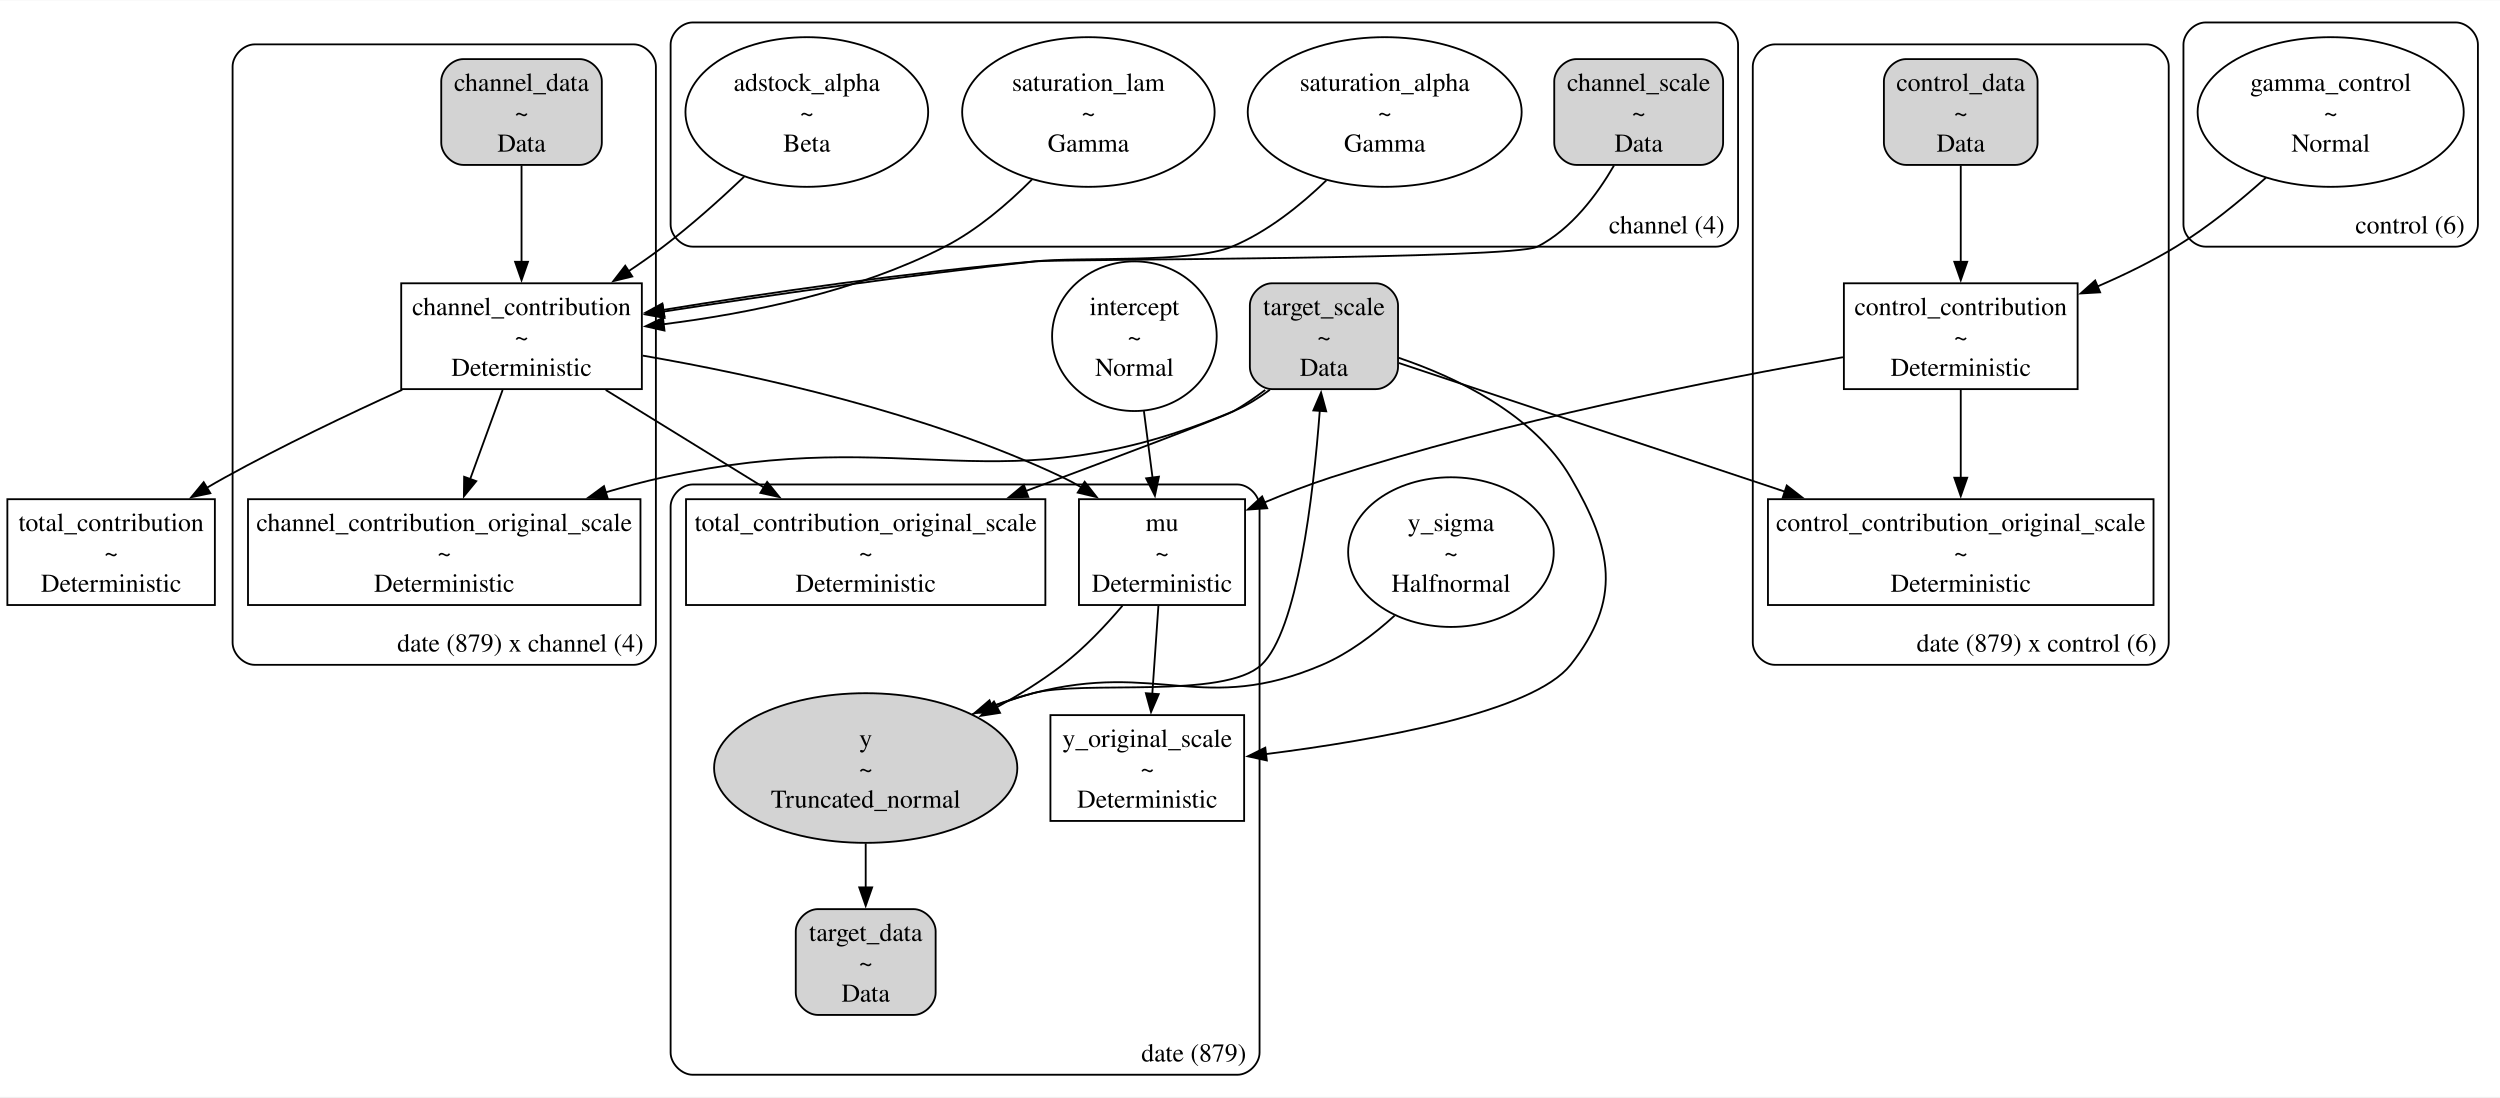
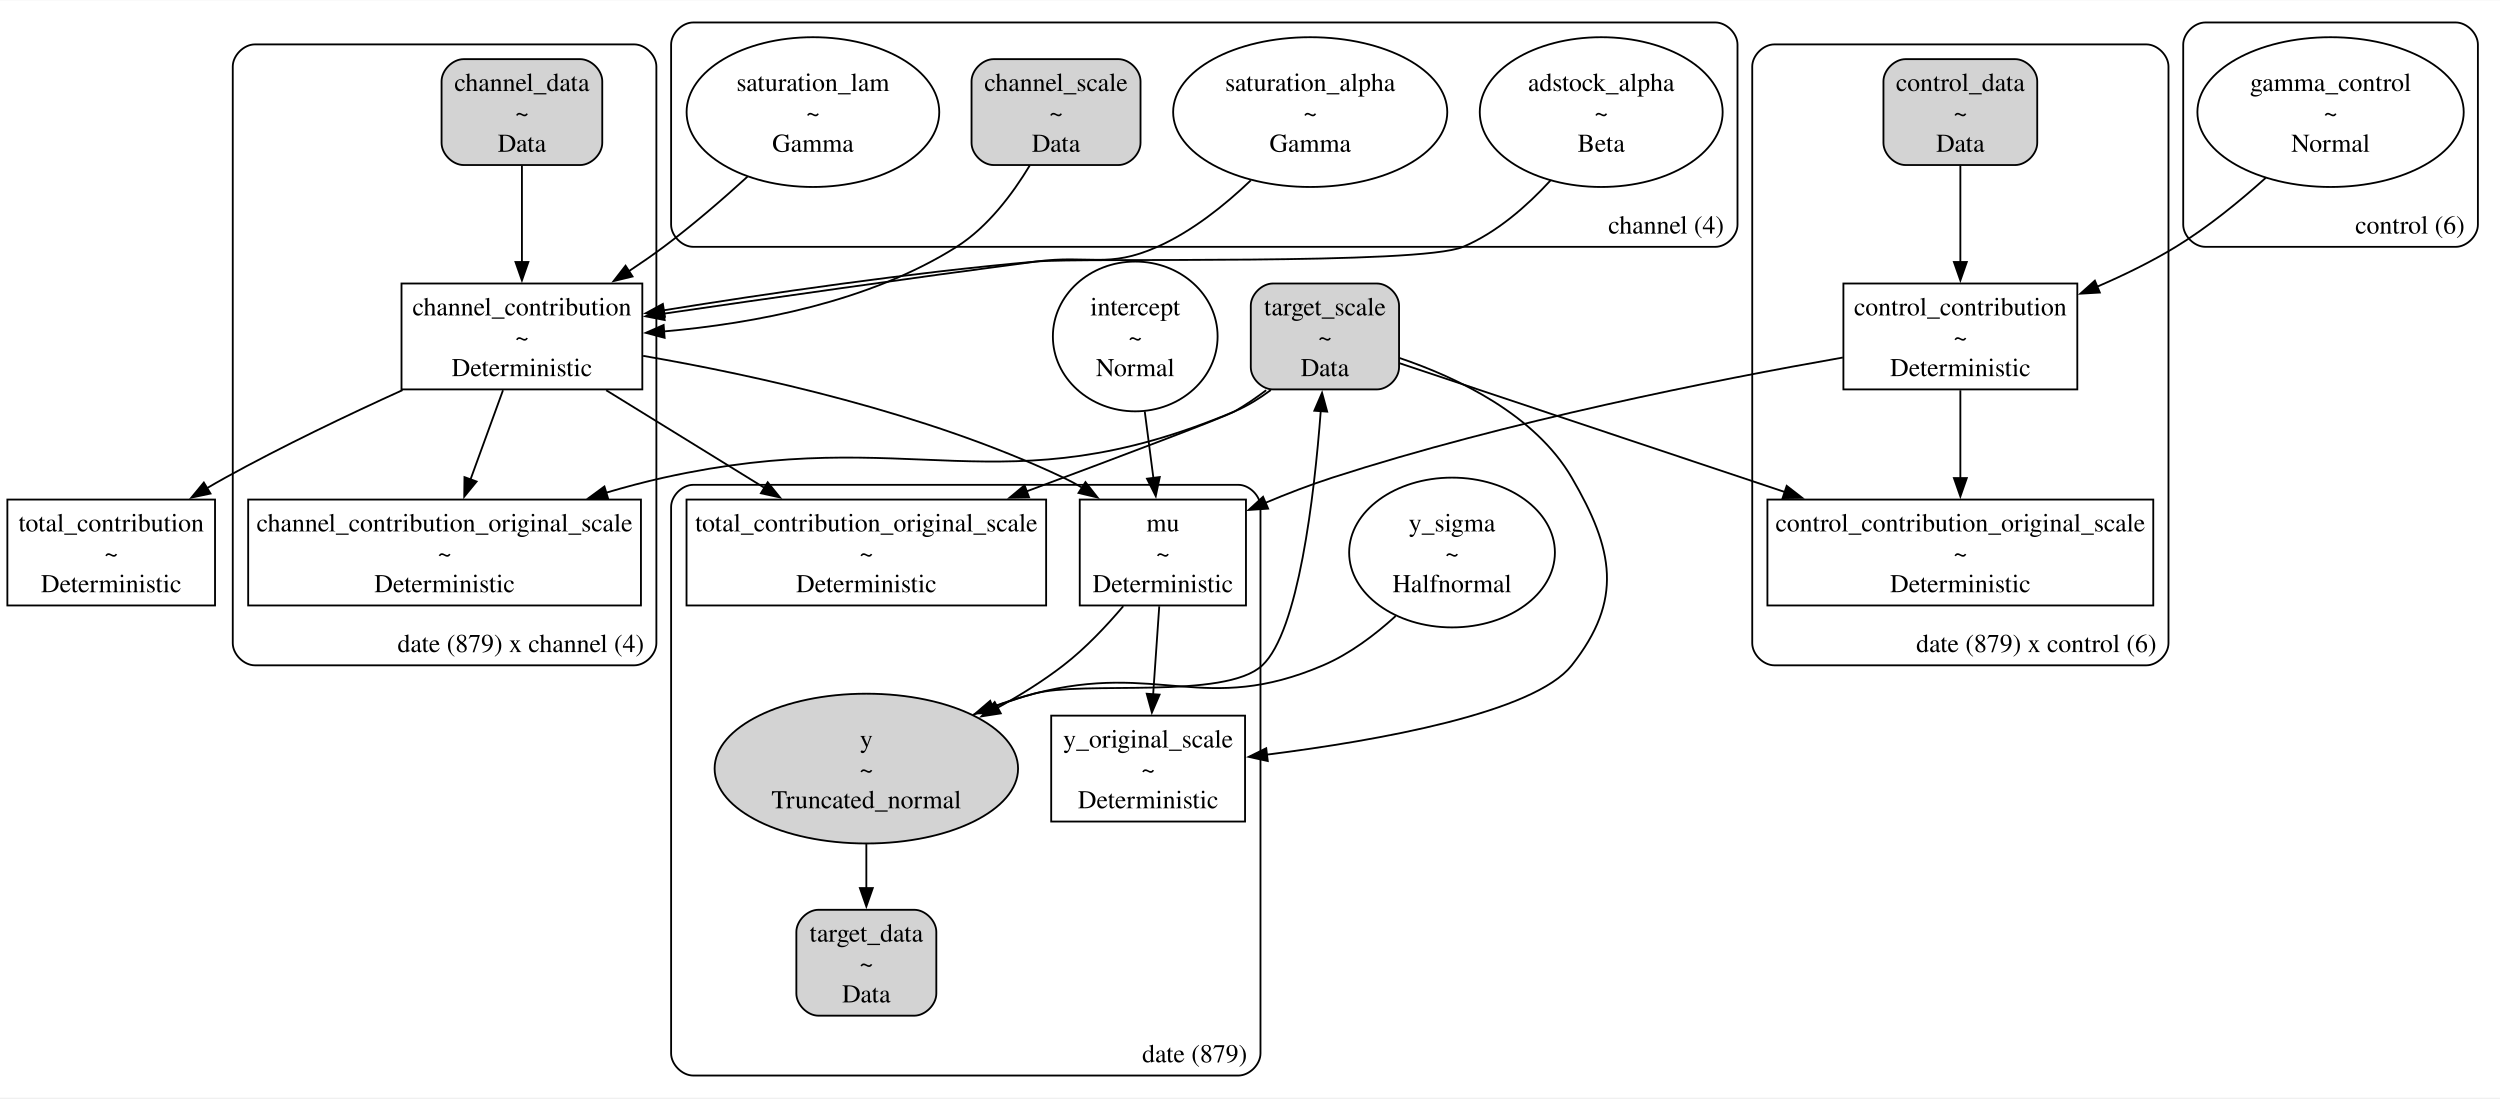
- <svg xmlns="http://www.w3.org/2000/svg" width="1358pt" height="596pt" viewBox="0.00 0.00 1358.38 595.77">
+ <svg xmlns="http://www.w3.org/2000/svg" width="1357pt" height="596pt" viewBox="0.00 0.00 1357.38 595.77">
  <g id="graph0" class="graph" transform="scale(1 1) rotate(0) translate(4 591.77)">
-     <polygon fill="white" stroke="none" points="-4,4 -4,-591.77 1354.38,-591.77 1354.38,4 -4,4" />
+     <polygon fill="white" stroke="none" points="-4,4 -4,-591.77 1353.38,-591.77 1353.38,4 -4,4" />
    <g id="clust1" class="cluster">
-       <path fill="none" stroke="black" d="M372.38,-457.95C372.38,-457.95 928.38,-457.95 928.38,-457.95 934.38,-457.95 940.38,-463.95 940.38,-469.95 940.38,-469.95 940.38,-567.77 940.38,-567.77 940.38,-573.77 934.38,-579.77 928.38,-579.77 928.38,-579.77 372.38,-579.77 372.38,-579.77 366.38,-579.77 360.38,-573.77 360.38,-567.77 360.38,-567.77 360.38,-469.95 360.38,-469.95 360.38,-463.95 366.38,-457.95 372.38,-457.95" />
-       <text text-anchor="middle" x="901.62" y="-465.15" font-family="Times,serif" font-size="14.00">channel (4)</text>
+       <path fill="none" stroke="black" d="M372.38,-457.95C372.38,-457.95 927.38,-457.95 927.38,-457.95 933.38,-457.95 939.38,-463.95 939.38,-469.95 939.38,-469.95 939.38,-567.77 939.38,-567.77 939.38,-573.77 933.38,-579.77 927.38,-579.77 927.38,-579.77 372.38,-579.77 372.38,-579.77 366.38,-579.77 360.38,-573.77 360.38,-567.77 360.38,-567.77 360.38,-469.95 360.38,-469.95 360.38,-463.95 366.38,-457.95 372.38,-457.95" />
+       <text text-anchor="middle" x="900.62" y="-465.15" font-family="Times,serif" font-size="14.00">channel (4)</text>
    </g>
    <g id="clust2" class="cluster">
      <path fill="none" stroke="black" d="M134.38,-230.73C134.38,-230.73 340.38,-230.73 340.38,-230.73 346.38,-230.73 352.38,-236.73 352.38,-242.73 352.38,-242.73 352.38,-555.86 352.38,-555.86 352.38,-561.86 346.38,-567.86 340.38,-567.86 340.38,-567.86 134.38,-567.86 134.38,-567.86 128.38,-567.86 122.38,-561.86 122.38,-555.86 122.38,-555.86 122.38,-242.73 122.38,-242.73 122.38,-236.73 128.38,-230.73 134.38,-230.73" />
      <text text-anchor="middle" x="278.75" y="-237.93" font-family="Times,serif" font-size="14.00">date (879) x channel (4)</text>
    </g>
    <g id="clust3" class="cluster">
      <path fill="none" stroke="black" d="M372.38,-8C372.38,-8 668.38,-8 668.38,-8 674.38,-8 680.38,-14 680.38,-20 680.38,-20 680.38,-316.73 680.38,-316.73 680.38,-322.73 674.38,-328.73 668.38,-328.73 668.38,-328.73 372.38,-328.73 372.38,-328.73 366.38,-328.73 360.38,-322.73 360.38,-316.73 360.38,-316.73 360.38,-20 360.38,-20 360.38,-14 366.38,-8 372.38,-8" />
      <text text-anchor="middle" x="644.62" y="-15.2" font-family="Times,serif" font-size="14.00">date (879)</text>
    </g>
    <g id="clust4" class="cluster">
-       <path fill="none" stroke="black" d="M1194.38,-457.95C1194.38,-457.95 1330.38,-457.95 1330.38,-457.95 1336.38,-457.95 1342.38,-463.95 1342.38,-469.95 1342.38,-469.95 1342.38,-567.77 1342.38,-567.77 1342.38,-573.77 1336.38,-579.77 1330.38,-579.77 1330.38,-579.77 1194.38,-579.77 1194.38,-579.77 1188.38,-579.77 1182.38,-573.77 1182.38,-567.77 1182.38,-567.77 1182.38,-469.95 1182.38,-469.95 1182.38,-463.95 1188.38,-457.95 1194.38,-457.95" />
-       <text text-anchor="middle" x="1305.5" y="-465.15" font-family="Times,serif" font-size="14.00">control (6)</text>
+       <path fill="none" stroke="black" d="M1193.38,-457.95C1193.38,-457.95 1329.38,-457.95 1329.38,-457.95 1335.38,-457.95 1341.38,-463.95 1341.38,-469.95 1341.38,-469.95 1341.38,-567.77 1341.38,-567.77 1341.38,-573.77 1335.38,-579.77 1329.38,-579.77 1329.38,-579.77 1193.38,-579.77 1193.38,-579.77 1187.38,-579.77 1181.38,-573.77 1181.38,-567.77 1181.38,-567.77 1181.38,-469.95 1181.38,-469.95 1181.38,-463.95 1187.38,-457.95 1193.38,-457.95" />
+       <text text-anchor="middle" x="1304.5" y="-465.15" font-family="Times,serif" font-size="14.00">control (6)</text>
    </g>
    <g id="clust5" class="cluster">
-       <path fill="none" stroke="black" d="M960.38,-230.73C960.38,-230.73 1162.38,-230.73 1162.38,-230.73 1168.38,-230.73 1174.38,-236.73 1174.38,-242.73 1174.38,-242.73 1174.38,-555.86 1174.38,-555.86 1174.38,-561.86 1168.38,-567.86 1162.38,-567.86 1162.38,-567.86 960.38,-567.86 960.38,-567.86 954.38,-567.86 948.38,-561.86 948.38,-555.86 948.38,-555.86 948.38,-242.73 948.38,-242.73 948.38,-236.73 954.38,-230.73 960.38,-230.73" />
-       <text text-anchor="middle" x="1102.62" y="-237.93" font-family="Times,serif" font-size="14.00">date (879) x control (6)</text>
+       <path fill="none" stroke="black" d="M959.38,-230.73C959.38,-230.73 1161.38,-230.73 1161.38,-230.73 1167.38,-230.73 1173.38,-236.73 1173.38,-242.73 1173.38,-242.73 1173.38,-555.86 1173.38,-555.86 1173.38,-561.86 1167.38,-567.86 1161.38,-567.86 1161.38,-567.86 959.38,-567.86 959.38,-567.86 953.38,-567.86 947.38,-561.86 947.38,-555.86 947.38,-555.86 947.38,-242.73 947.38,-242.73 947.38,-236.73 953.38,-230.73 959.38,-230.73" />
+       <text text-anchor="middle" x="1101.62" y="-237.93" font-family="Times,serif" font-size="14.00">date (879) x control (6)</text>
    </g>
    <g id="node1" class="node">
-       <ellipse fill="none" stroke="black" cx="748.38" cy="-531.11" rx="74.42" ry="40.66" />
-       <text text-anchor="middle" x="748.38" y="-542.56" font-family="Times,serif" font-size="14.00">saturation_alpha</text>
-       <text text-anchor="middle" x="748.38" y="-526.06" font-family="Times,serif" font-size="14.00">~</text>
-       <text text-anchor="middle" x="748.38" y="-509.56" font-family="Times,serif" font-size="14.00">Gamma</text>
+       <ellipse fill="none" stroke="black" cx="707.38" cy="-531.11" rx="74.42" ry="40.66" />
+       <text text-anchor="middle" x="707.38" y="-542.56" font-family="Times,serif" font-size="14.00">saturation_alpha</text>
+       <text text-anchor="middle" x="707.38" y="-526.06" font-family="Times,serif" font-size="14.00">~</text>
+       <text text-anchor="middle" x="707.38" y="-509.56" font-family="Times,serif" font-size="14.00">Gamma</text>
    </g>
    <g id="node11" class="node">
      <polygon fill="none" stroke="black" points="344.75,-438.04 214,-438.04 214,-380.54 344.75,-380.54 344.75,-438.04" />
      <text text-anchor="middle" x="279.38" y="-420.74" font-family="Times,serif" font-size="14.00">channel_contribution</text>
      <text text-anchor="middle" x="279.38" y="-404.24" font-family="Times,serif" font-size="14.00">~</text>
      <text text-anchor="middle" x="279.38" y="-387.74" font-family="Times,serif" font-size="14.00">Deterministic</text>
    </g>
+     <g id="edge7" class="edge">
+       <path fill="none" stroke="black" d="M675.12,-494.04C660.94,-480.48 643.22,-466.33 624.38,-457.95 597.37,-445.95 587.67,-453.81 558.38,-449.95 489.97,-440.94 412.25,-429.83 356.25,-421.65" />
+       <polygon fill="black" stroke="black" points="356.89,-418.21 346.49,-420.23 355.88,-425.14 356.89,-418.21" />
+     </g>
+     <g id="node2" class="node">
+       <ellipse fill="none" stroke="black" cx="865.38" cy="-531.11" rx="65.94" ry="40.66" />
+       <text text-anchor="middle" x="865.38" y="-542.56" font-family="Times,serif" font-size="14.00">adstock_alpha</text>
+       <text text-anchor="middle" x="865.38" y="-526.06" font-family="Times,serif" font-size="14.00">~</text>
+       <text text-anchor="middle" x="865.38" y="-509.56" font-family="Times,serif" font-size="14.00">Beta</text>
+     </g>
+     <g id="edge4" class="edge">
+       <path fill="none" stroke="black" d="M837.88,-494.03C825.1,-480.11 808.68,-465.7 790.38,-457.95 766.62,-447.9 584.07,-452.21 558.38,-449.95 489.76,-443.91 412.22,-432.52 356.33,-423.49" />
+       <polygon fill="black" stroke="black" points="357.03,-420.05 346.59,-421.9 355.9,-426.96 357.03,-420.05" />
+     </g>
+     <g id="node3" class="node">
+       <ellipse fill="none" stroke="black" cx="437.38" cy="-531.11" rx="68.59" ry="40.66" />
+       <text text-anchor="middle" x="437.38" y="-542.56" font-family="Times,serif" font-size="14.00">saturation_lam</text>
+       <text text-anchor="middle" x="437.38" y="-526.06" font-family="Times,serif" font-size="14.00">~</text>
+       <text text-anchor="middle" x="437.38" y="-509.56" font-family="Times,serif" font-size="14.00">Gamma</text>
+     </g>
+     <g id="edge6" class="edge">
+       <path fill="none" stroke="black" d="M401.82,-496.03C388.07,-483.5 371.92,-469.55 356.38,-457.95 350.36,-453.47 343.92,-449 337.41,-444.7" />
+       <polygon fill="black" stroke="black" points="339.44,-441.84 329.15,-439.35 335.64,-447.72 339.44,-441.84" />
+     </g>
+     <g id="node4" class="node">
+       <path fill="lightgrey" stroke="black" d="M603.25,-559.86C603.25,-559.86 535.5,-559.86 535.5,-559.86 529.5,-559.86 523.5,-553.86 523.5,-547.86 523.5,-547.86 523.5,-514.36 523.5,-514.36 523.5,-508.36 529.5,-502.36 535.5,-502.36 535.5,-502.36 603.25,-502.36 603.25,-502.36 609.25,-502.36 615.25,-508.36 615.25,-514.36 615.25,-514.36 615.25,-547.86 615.25,-547.86 615.25,-553.86 609.25,-559.86 603.25,-559.86" />
+       <text text-anchor="middle" x="569.38" y="-542.56" font-family="Times,serif" font-size="14.00">channel_scale</text>
+       <text text-anchor="middle" x="569.38" y="-526.06" font-family="Times,serif" font-size="14.00">~</text>
+       <text text-anchor="middle" x="569.38" y="-509.56" font-family="Times,serif" font-size="14.00">Data</text>
+     </g>
    <g id="edge3" class="edge">
-       <path fill="none" stroke="black" d="M716.7,-493.98C702.48,-480.23 684.58,-465.96 665.38,-457.95 643.37,-448.77 582.08,-452.52 558.38,-449.95 489.89,-442.53 412.34,-431.28 356.42,-422.65" />
-       <polygon fill="black" stroke="black" points="357.09,-419.21 346.67,-421.14 356.02,-426.13 357.09,-419.21" />
-     </g>
-     <g id="node2" class="node">
-       <path fill="lightgrey" stroke="black" d="M920.25,-559.86C920.25,-559.86 852.5,-559.86 852.5,-559.86 846.5,-559.86 840.5,-553.86 840.5,-547.86 840.5,-547.86 840.5,-514.36 840.5,-514.36 840.5,-508.36 846.5,-502.36 852.5,-502.36 852.5,-502.36 920.25,-502.36 920.25,-502.36 926.25,-502.36 932.25,-508.36 932.25,-514.36 932.25,-514.36 932.25,-547.86 932.25,-547.86 932.25,-553.86 926.25,-559.86 920.25,-559.86" />
-       <text text-anchor="middle" x="886.38" y="-542.56" font-family="Times,serif" font-size="14.00">channel_scale</text>
-       <text text-anchor="middle" x="886.38" y="-526.06" font-family="Times,serif" font-size="14.00">~</text>
-       <text text-anchor="middle" x="886.38" y="-509.56" font-family="Times,serif" font-size="14.00">Data</text>
-     </g>
-     <g id="edge4" class="edge">
-       <path fill="none" stroke="black" d="M872.97,-502.04C863.7,-486.05 849.73,-467.38 831.38,-457.95 817.88,-451.02 573.49,-451.24 558.38,-449.95 489.74,-444.09 412.21,-432.68 356.32,-423.59" />
-       <polygon fill="black" stroke="black" points="357.02,-420.16 346.59,-422 355.89,-427.07 357.02,-420.16" />
-     </g>
-     <g id="node3" class="node">
-       <ellipse fill="none" stroke="black" cx="434.38" cy="-531.11" rx="65.94" ry="40.66" />
-       <text text-anchor="middle" x="434.38" y="-542.56" font-family="Times,serif" font-size="14.00">adstock_alpha</text>
-       <text text-anchor="middle" x="434.38" y="-526.06" font-family="Times,serif" font-size="14.00">~</text>
-       <text text-anchor="middle" x="434.38" y="-509.56" font-family="Times,serif" font-size="14.00">Beta</text>
-     </g>
-     <g id="edge7" class="edge">
-       <path fill="none" stroke="black" d="M400.3,-495.92C387.08,-483.38 371.5,-469.46 356.38,-457.95 350.41,-453.41 343.99,-448.91 337.5,-444.59" />
-       <polygon fill="black" stroke="black" points="339.54,-441.74 329.24,-439.22 335.72,-447.61 339.54,-441.74" />
-     </g>
-     <g id="node4" class="node">
-       <ellipse fill="none" stroke="black" cx="587.38" cy="-531.11" rx="68.59" ry="40.66" />
-       <text text-anchor="middle" x="587.38" y="-542.56" font-family="Times,serif" font-size="14.00">saturation_lam</text>
-       <text text-anchor="middle" x="587.38" y="-526.06" font-family="Times,serif" font-size="14.00">~</text>
-       <text text-anchor="middle" x="587.38" y="-509.56" font-family="Times,serif" font-size="14.00">Gamma</text>
-     </g>
-     <g id="edge5" class="edge">
-       <path fill="none" stroke="black" d="M556.7,-494.41C543.43,-481.07 526.92,-466.99 509.38,-457.95 461.9,-433.51 402.81,-421.6 356.41,-415.8" />
-       <polygon fill="black" stroke="black" points="357.05,-412.35 346.71,-414.66 356.23,-419.31 357.05,-412.35" />
+       <path fill="none" stroke="black" d="M555.07,-502.06C545.8,-486.69 532.3,-468.66 515.38,-457.95 467.95,-427.97 405.37,-416.32 356.57,-412.03" />
+       <polygon fill="black" stroke="black" points="356.86,-408.54 346.62,-411.25 356.32,-415.52 356.86,-408.54" />
    </g>
    <g id="node5" class="node">
      <ellipse fill="none" stroke="black" cx="784.38" cy="-291.98" rx="55.86" ry="40.66" />
      <text text-anchor="middle" x="784.38" y="-303.43" font-family="Times,serif" font-size="14.00">y_sigma</text>
      <text text-anchor="middle" x="784.38" y="-286.93" font-family="Times,serif" font-size="14.00">~</text>
      <text text-anchor="middle" x="784.38" y="-270.43" font-family="Times,serif" font-size="14.00">Halfnormal</text>
    </g>
-     <g id="node14" class="node">
+     <g id="node12" class="node">
      <ellipse fill="lightgrey" stroke="black" cx="466.38" cy="-174.66" rx="82.38" ry="40.66" />
      <text text-anchor="middle" x="466.38" y="-186.11" font-family="Times,serif" font-size="14.00">y</text>
      <text text-anchor="middle" x="466.38" y="-169.61" font-family="Times,serif" font-size="14.00">~</text>
      <text text-anchor="middle" x="466.38" y="-153.11" font-family="Times,serif" font-size="14.00">Truncated_normal</text>
    </g>
    <g id="edge15" class="edge">
      <path fill="none" stroke="black" d="M753.81,-257.52C742.47,-247.18 728.82,-236.91 714.38,-230.73 649.91,-203.15 625.23,-232.96 557.38,-215.32 549.89,-213.37 542.24,-210.89 534.7,-208.12" />
      <polygon fill="black" stroke="black" points="536.16,-204.93 525.57,-204.58 533.63,-211.46 536.16,-204.93" />
    </g>
    <g id="node6" class="node">
-       <ellipse fill="none" stroke="black" cx="612.38" cy="-409.29" rx="44.72" ry="40.66" />
-       <text text-anchor="middle" x="612.38" y="-420.74" font-family="Times,serif" font-size="14.00">intercept</text>
-       <text text-anchor="middle" x="612.38" y="-404.24" font-family="Times,serif" font-size="14.00">~</text>
-       <text text-anchor="middle" x="612.38" y="-387.74" font-family="Times,serif" font-size="14.00">Normal</text>
-     </g>
-     <g id="node13" class="node">
-       <polygon fill="none" stroke="black" points="672.5,-320.73 582.25,-320.73 582.25,-263.23 672.5,-263.23 672.5,-320.73" />
-       <text text-anchor="middle" x="627.38" y="-303.43" font-family="Times,serif" font-size="14.00">mu</text>
-       <text text-anchor="middle" x="627.38" y="-286.93" font-family="Times,serif" font-size="14.00">~</text>
-       <text text-anchor="middle" x="627.38" y="-270.43" font-family="Times,serif" font-size="14.00">Deterministic</text>
-     </g>
-     <g id="edge12" class="edge">
-       <path fill="none" stroke="black" d="M617.54,-368.61C619.06,-356.88 620.73,-344.05 622.25,-332.34" />
-       <polygon fill="black" stroke="black" points="625.7,-332.96 623.52,-322.59 618.76,-332.06 625.7,-332.96" />
+       <polygon fill="none" stroke="black" points="112.75,-320.73 0,-320.73 0,-263.23 112.75,-263.23 112.75,-320.73" />
+       <text text-anchor="middle" x="56.38" y="-303.43" font-family="Times,serif" font-size="14.00">total_contribution</text>
+       <text text-anchor="middle" x="56.38" y="-286.93" font-family="Times,serif" font-size="14.00">~</text>
+       <text text-anchor="middle" x="56.38" y="-270.43" font-family="Times,serif" font-size="14.00">Deterministic</text>
    </g>
    <g id="node7" class="node">
      <path fill="lightgrey" stroke="black" d="M743.62,-438.04C743.62,-438.04 687.12,-438.04 687.12,-438.04 681.12,-438.04 675.12,-432.04 675.12,-426.04 675.12,-426.04 675.12,-392.54 675.12,-392.54 675.12,-386.54 681.12,-380.54 687.12,-380.54 687.12,-380.54 743.62,-380.54 743.62,-380.54 749.62,-380.54 755.62,-386.54 755.62,-392.54 755.62,-392.54 755.62,-426.04 755.62,-426.04 755.62,-432.04 749.62,-438.04 743.62,-438.04" />
      <text text-anchor="middle" x="715.38" y="-420.74" font-family="Times,serif" font-size="14.00">target_scale</text>
      <text text-anchor="middle" x="715.38" y="-404.24" font-family="Times,serif" font-size="14.00">~</text>
      <text text-anchor="middle" x="715.38" y="-387.74" font-family="Times,serif" font-size="14.00">Data</text>
    </g>
-     <g id="node9" class="node">
+     <g id="node10" class="node">
      <polygon fill="none" stroke="black" points="344,-320.73 130.75,-320.73 130.75,-263.23 344,-263.23 344,-320.73" />
      <text text-anchor="middle" x="237.38" y="-303.43" font-family="Times,serif" font-size="14.00">channel_contribution_original_scale</text>
      <text text-anchor="middle" x="237.38" y="-286.93" font-family="Times,serif" font-size="14.00">~</text>
      <text text-anchor="middle" x="237.38" y="-270.43" font-family="Times,serif" font-size="14.00">Deterministic</text>
    </g>
    <g id="edge17" class="edge">
      <path fill="none" stroke="black" d="M686.01,-380.21C679.91,-375.67 673.24,-371.52 666.38,-368.63 538.51,-314.87 491.78,-362.72 356.38,-332.63 346.12,-330.36 335.5,-327.53 325.03,-324.44" />
      <polygon fill="black" stroke="black" points="326.21,-321.14 315.63,-321.58 324.17,-327.84 326.21,-321.14" />
    </g>
-     <g id="node12" class="node">
+     <g id="node13" class="node">
      <polygon fill="none" stroke="black" points="564,-320.73 368.75,-320.73 368.75,-263.23 564,-263.23 564,-320.73" />
      <text text-anchor="middle" x="466.38" y="-303.43" font-family="Times,serif" font-size="14.00">total_contribution_original_scale</text>
      <text text-anchor="middle" x="466.38" y="-286.93" font-family="Times,serif" font-size="14.00">~</text>
      <text text-anchor="middle" x="466.38" y="-270.43" font-family="Times,serif" font-size="14.00">Deterministic</text>
    </g>
    <g id="edge19" class="edge">
      <path fill="none" stroke="black" d="M683.47,-380.1C677.98,-375.95 672.17,-371.96 666.38,-368.63 660.9,-365.49 604.7,-344.3 553.27,-325.14" />
      <polygon fill="black" stroke="black" points="554.73,-321.95 544.14,-321.74 552.29,-328.51 554.73,-321.95" />
    </g>
-     <g id="node15" class="node">
+     <g id="node16" class="node">
      <polygon fill="none" stroke="black" points="672,-203.41 566.75,-203.41 566.75,-145.91 672,-145.91 672,-203.41" />
      <text text-anchor="middle" x="619.38" y="-186.11" font-family="Times,serif" font-size="14.00">y_original_scale</text>
      <text text-anchor="middle" x="619.38" y="-169.61" font-family="Times,serif" font-size="14.00">~</text>
      <text text-anchor="middle" x="619.38" y="-153.11" font-family="Times,serif" font-size="14.00">Deterministic</text>
    </g>
    <g id="edge23" class="edge">
      <path fill="none" stroke="black" d="M755.84,-397.6C787.49,-386.87 829.37,-366.9 849.38,-332.63 872.21,-293.52 877.43,-266.29 849.38,-230.73 829.07,-204.98 744.58,-189.93 683.9,-182.24" />
      <polygon fill="black" stroke="black" points="684.34,-178.77 673.99,-181.03 683.49,-185.72 684.34,-178.77" />
    </g>
-     <g id="node18" class="node">
-       <polygon fill="none" stroke="black" points="1166.12,-320.73 956.62,-320.73 956.62,-263.23 1166.12,-263.23 1166.12,-320.73" />
-       <text text-anchor="middle" x="1061.38" y="-303.43" font-family="Times,serif" font-size="14.00">control_contribution_original_scale</text>
-       <text text-anchor="middle" x="1061.38" y="-286.93" font-family="Times,serif" font-size="14.00">~</text>
-       <text text-anchor="middle" x="1061.38" y="-270.43" font-family="Times,serif" font-size="14.00">Deterministic</text>
+     <g id="node20" class="node">
+       <polygon fill="none" stroke="black" points="1165.12,-320.73 955.62,-320.73 955.62,-263.23 1165.12,-263.23 1165.12,-320.73" />
+       <text text-anchor="middle" x="1060.38" y="-303.43" font-family="Times,serif" font-size="14.00">control_contribution_original_scale</text>
+       <text text-anchor="middle" x="1060.38" y="-286.93" font-family="Times,serif" font-size="14.00">~</text>
+       <text text-anchor="middle" x="1060.38" y="-270.43" font-family="Times,serif" font-size="14.00">Deterministic</text>
    </g>
    <g id="edge21" class="edge">
-       <path fill="none" stroke="black" d="M756.08,-394.73C807.29,-377.66 896.86,-347.81 965.78,-324.84" />
-       <polygon fill="black" stroke="black" points="966.84,-328.17 975.22,-321.69 964.63,-321.53 966.84,-328.17" />
+       <path fill="none" stroke="black" d="M755.97,-394.73C807.03,-377.66 896.34,-347.81 965.06,-324.84" />
+       <polygon fill="black" stroke="black" points="966.09,-328.18 974.47,-321.69 963.87,-321.54 966.09,-328.18" />
    </g>
    <g id="node8" class="node">
-       <polygon fill="none" stroke="black" points="112.75,-320.73 0,-320.73 0,-263.23 112.75,-263.23 112.75,-320.73" />
-       <text text-anchor="middle" x="56.38" y="-303.43" font-family="Times,serif" font-size="14.00">total_contribution</text>
-       <text text-anchor="middle" x="56.38" y="-286.93" font-family="Times,serif" font-size="14.00">~</text>
-       <text text-anchor="middle" x="56.38" y="-270.43" font-family="Times,serif" font-size="14.00">Deterministic</text>
-     </g>
-     <g id="node10" class="node">
+       <ellipse fill="none" stroke="black" cx="612.38" cy="-409.29" rx="44.72" ry="40.66" />
+       <text text-anchor="middle" x="612.38" y="-420.74" font-family="Times,serif" font-size="14.00">intercept</text>
+       <text text-anchor="middle" x="612.38" y="-404.24" font-family="Times,serif" font-size="14.00">~</text>
+       <text text-anchor="middle" x="612.38" y="-387.74" font-family="Times,serif" font-size="14.00">Normal</text>
+     </g>
+     <g id="node15" class="node">
+       <polygon fill="none" stroke="black" points="672.5,-320.73 582.25,-320.73 582.25,-263.23 672.5,-263.23 672.5,-320.73" />
+       <text text-anchor="middle" x="627.38" y="-303.43" font-family="Times,serif" font-size="14.00">mu</text>
+       <text text-anchor="middle" x="627.38" y="-286.93" font-family="Times,serif" font-size="14.00">~</text>
+       <text text-anchor="middle" x="627.38" y="-270.43" font-family="Times,serif" font-size="14.00">Deterministic</text>
+     </g>
+     <g id="edge13" class="edge">
+       <path fill="none" stroke="black" d="M617.54,-368.61C619.06,-356.88 620.73,-344.05 622.25,-332.34" />
+       <polygon fill="black" stroke="black" points="625.7,-332.96 623.52,-322.59 618.76,-332.06 625.7,-332.96" />
+     </g>
+     <g id="node9" class="node">
      <path fill="lightgrey" stroke="black" d="M311,-559.86C311,-559.86 247.75,-559.86 247.75,-559.86 241.75,-559.86 235.75,-553.86 235.75,-547.86 235.75,-547.86 235.75,-514.36 235.75,-514.36 235.75,-508.36 241.75,-502.36 247.75,-502.36 247.75,-502.36 311,-502.36 311,-502.36 317,-502.36 323,-508.36 323,-514.36 323,-514.36 323,-547.86 323,-547.86 323,-553.86 317,-559.86 311,-559.86" />
      <text text-anchor="middle" x="279.38" y="-542.56" font-family="Times,serif" font-size="14.00">channel_data</text>
      <text text-anchor="middle" x="279.38" y="-526.06" font-family="Times,serif" font-size="14.00">~</text>
      <text text-anchor="middle" x="279.38" y="-509.56" font-family="Times,serif" font-size="14.00">Data</text>
    </g>
-     <g id="edge6" class="edge">
+     <g id="edge5" class="edge">
      <path fill="none" stroke="black" d="M279.38,-502.02C279.38,-486.4 279.38,-466.7 279.38,-449.58" />
      <polygon fill="black" stroke="black" points="282.88,-449.72 279.38,-439.72 275.88,-449.72 282.88,-449.72" />
    </g>
    <g id="edge8" class="edge">
      <path fill="none" stroke="black" d="M214.56,-380.16C184.81,-366.65 149.34,-349.72 118.38,-332.63 115.03,-330.79 111.62,-328.83 108.21,-326.82" />
      <polygon fill="black" stroke="black" points="110.29,-323.99 99.92,-321.81 106.67,-329.98 110.29,-323.99" />
    </g>
    <g id="edge16" class="edge">
      <path fill="none" stroke="black" d="M269.1,-380.08C263.77,-365.46 257.19,-347.37 251.4,-331.48" />
      <polygon fill="black" stroke="black" points="254.77,-330.52 248.06,-322.32 248.19,-332.91 254.77,-330.52" />
    </g>
    <g id="edge18" class="edge">
      <path fill="none" stroke="black" d="M325.12,-380.08C351.14,-364.04 383.9,-343.83 411.32,-326.93" />
      <polygon fill="black" stroke="black" points="412.82,-330.12 419.49,-321.89 409.14,-324.16 412.82,-330.12" />
    </g>
-     <g id="edge13" class="edge">
+     <g id="edge12" class="edge">
      <path fill="none" stroke="black" d="M345.2,-398.75C406.46,-388.18 499.2,-367.8 573.38,-332.63 576.84,-330.99 580.32,-329.11 583.73,-327.08" />
      <polygon fill="black" stroke="black" points="585.35,-330.21 591.89,-321.87 581.58,-324.31 585.35,-330.21" />
-     </g>
-     <g id="edge14" class="edge">
-       <path fill="none" stroke="black" d="M605.88,-262.84C596.65,-251.95 585.27,-239.91 573.38,-230.73 562.42,-222.26 549.96,-214.49 537.51,-207.62" />
-       <polygon fill="black" stroke="black" points="539.37,-204.64 528.9,-203.02 536.07,-210.81 539.37,-204.64" />
-     </g>
-     <g id="edge22" class="edge">
-       <path fill="none" stroke="black" d="M625.42,-262.77C624.41,-248.28 623.17,-230.4 622.08,-214.62" />
-       <polygon fill="black" stroke="black" points="625.6,-214.82 621.42,-205.09 618.62,-215.31 625.6,-214.82" />
    </g>
    <g id="edge1" class="edge">
      <path fill="none" stroke="black" d="M524.22,-203.8C535.04,-208.22 546.4,-212.31 557.38,-215.32 584.16,-222.65 661.11,-211.75 681.38,-230.73 700.98,-249.08 709.56,-322.23 713.1,-368.72" />
      <polygon fill="black" stroke="black" points="709.61,-368.96 713.81,-378.69 716.6,-368.47 709.61,-368.96" />
    </g>
-     <g id="node16" class="node">
+     <g id="node14" class="node">
      <path fill="lightgrey" stroke="black" d="M492.38,-98C492.38,-98 440.38,-98 440.38,-98 434.38,-98 428.38,-92 428.38,-86 428.38,-86 428.38,-52.5 428.38,-52.5 428.38,-46.5 434.38,-40.5 440.38,-40.5 440.38,-40.5 492.38,-40.5 492.38,-40.5 498.38,-40.5 504.38,-46.5 504.38,-52.5 504.38,-52.5 504.38,-86 504.38,-86 504.38,-92 498.38,-98 492.38,-98" />
      <text text-anchor="middle" x="466.38" y="-80.7" font-family="Times,serif" font-size="14.00">target_data</text>
      <text text-anchor="middle" x="466.38" y="-64.2" font-family="Times,serif" font-size="14.00">~</text>
      <text text-anchor="middle" x="466.38" y="-47.7" font-family="Times,serif" font-size="14.00">Data</text>
    </g>
    <g id="edge2" class="edge">
      <path fill="none" stroke="black" d="M466.38,-133.68C466.38,-125.83 466.38,-117.6 466.38,-109.76" />
      <polygon fill="black" stroke="black" points="469.88,-109.79 466.38,-99.79 462.88,-109.79 469.88,-109.79" />
    </g>
+     <g id="edge14" class="edge">
+       <path fill="none" stroke="black" d="M605.88,-262.84C596.65,-251.95 585.27,-239.91 573.38,-230.73 562.42,-222.26 549.96,-214.49 537.51,-207.62" />
+       <polygon fill="black" stroke="black" points="539.37,-204.64 528.9,-203.02 536.07,-210.81 539.37,-204.64" />
+     </g>
+     <g id="edge22" class="edge">
+       <path fill="none" stroke="black" d="M625.42,-262.77C624.41,-248.28 623.17,-230.4 622.08,-214.62" />
+       <polygon fill="black" stroke="black" points="625.6,-214.82 621.42,-205.09 618.62,-215.31 625.6,-214.82" />
+     </g>
    <g id="node17" class="node">
-       <ellipse fill="none" stroke="black" cx="1262.38" cy="-531.11" rx="72.3" ry="40.66" />
-       <text text-anchor="middle" x="1262.38" y="-542.56" font-family="Times,serif" font-size="14.00">gamma_control</text>
-       <text text-anchor="middle" x="1262.38" y="-526.06" font-family="Times,serif" font-size="14.00">~</text>
-       <text text-anchor="middle" x="1262.38" y="-509.56" font-family="Times,serif" font-size="14.00">Normal</text>
+       <ellipse fill="none" stroke="black" cx="1261.38" cy="-531.11" rx="72.3" ry="40.66" />
+       <text text-anchor="middle" x="1261.38" y="-542.56" font-family="Times,serif" font-size="14.00">gamma_control</text>
+       <text text-anchor="middle" x="1261.38" y="-526.06" font-family="Times,serif" font-size="14.00">~</text>
+       <text text-anchor="middle" x="1261.38" y="-509.56" font-family="Times,serif" font-size="14.00">Normal</text>
+     </g>
+     <g id="node18" class="node">
+       <polygon fill="none" stroke="black" points="1123.88,-438.04 996.88,-438.04 996.88,-380.54 1123.88,-380.54 1123.88,-438.04" />
+       <text text-anchor="middle" x="1060.38" y="-420.74" font-family="Times,serif" font-size="14.00">control_contribution</text>
+       <text text-anchor="middle" x="1060.38" y="-404.24" font-family="Times,serif" font-size="14.00">~</text>
+       <text text-anchor="middle" x="1060.38" y="-387.74" font-family="Times,serif" font-size="14.00">Deterministic</text>
+     </g>
+     <g id="edge9" class="edge">
+       <path fill="none" stroke="black" d="M1226.16,-495.39C1211.83,-482.5 1194.6,-468.47 1177.38,-457.95 1164.12,-449.86 1149.25,-442.59 1134.66,-436.32" />
+       <polygon fill="black" stroke="black" points="1136.1,-433.13 1125.52,-432.51 1133.41,-439.59 1136.1,-433.13" />
+     </g>
+     <g id="edge11" class="edge">
+       <path fill="none" stroke="black" d="M996.57,-397.85C927.34,-385.67 814,-363.23 719.38,-332.63 707.34,-328.74 694.72,-323.87 682.82,-318.87" />
+       <polygon fill="black" stroke="black" points="684.54,-315.8 673.97,-315.08 681.78,-322.24 684.54,-315.8" />
+     </g>
+     <g id="edge20" class="edge">
+       <path fill="none" stroke="black" d="M1060.38,-380.08C1060.38,-365.74 1060.38,-348.07 1060.38,-332.4" />
+       <polygon fill="black" stroke="black" points="1063.88,-332.41 1060.38,-322.41 1056.88,-332.41 1063.88,-332.41" />
    </g>
    <g id="node19" class="node">
-       <polygon fill="none" stroke="black" points="1124.88,-438.04 997.88,-438.04 997.88,-380.54 1124.88,-380.54 1124.88,-438.04" />
-       <text text-anchor="middle" x="1061.38" y="-420.74" font-family="Times,serif" font-size="14.00">control_contribution</text>
-       <text text-anchor="middle" x="1061.38" y="-404.24" font-family="Times,serif" font-size="14.00">~</text>
-       <text text-anchor="middle" x="1061.38" y="-387.74" font-family="Times,serif" font-size="14.00">Deterministic</text>
-     </g>
-     <g id="edge9" class="edge">
-       <path fill="none" stroke="black" d="M1227.16,-495.39C1212.83,-482.5 1195.6,-468.47 1178.38,-457.95 1165.12,-449.86 1150.25,-442.59 1135.66,-436.32" />
-       <polygon fill="black" stroke="black" points="1137.1,-433.13 1126.52,-432.51 1134.41,-439.59 1137.1,-433.13" />
-     </g>
-     <g id="edge11" class="edge">
-       <path fill="none" stroke="black" d="M997.38,-397.88C927.94,-385.71 814.28,-363.28 719.38,-332.63 707.34,-328.75 694.72,-323.87 682.82,-318.88" />
-       <polygon fill="black" stroke="black" points="684.54,-315.81 673.97,-315.08 681.78,-322.24 684.54,-315.81" />
-     </g>
-     <g id="edge20" class="edge">
-       <path fill="none" stroke="black" d="M1061.38,-380.08C1061.38,-365.74 1061.38,-348.07 1061.38,-332.4" />
-       <polygon fill="black" stroke="black" points="1064.88,-332.41 1061.38,-322.41 1057.88,-332.41 1064.88,-332.41" />
-     </g>
-     <g id="node20" class="node">
-       <path fill="lightgrey" stroke="black" d="M1091.12,-559.86C1091.12,-559.86 1031.62,-559.86 1031.62,-559.86 1025.62,-559.86 1019.62,-553.86 1019.62,-547.86 1019.62,-547.86 1019.62,-514.36 1019.62,-514.36 1019.62,-508.36 1025.62,-502.36 1031.62,-502.36 1031.62,-502.36 1091.12,-502.36 1091.12,-502.36 1097.12,-502.36 1103.12,-508.36 1103.12,-514.36 1103.12,-514.36 1103.12,-547.86 1103.12,-547.86 1103.12,-553.86 1097.12,-559.86 1091.12,-559.86" />
-       <text text-anchor="middle" x="1061.38" y="-542.56" font-family="Times,serif" font-size="14.00">control_data</text>
-       <text text-anchor="middle" x="1061.38" y="-526.06" font-family="Times,serif" font-size="14.00">~</text>
-       <text text-anchor="middle" x="1061.38" y="-509.56" font-family="Times,serif" font-size="14.00">Data</text>
+       <path fill="lightgrey" stroke="black" d="M1090.12,-559.86C1090.12,-559.86 1030.62,-559.86 1030.62,-559.86 1024.62,-559.86 1018.62,-553.86 1018.62,-547.86 1018.62,-547.86 1018.62,-514.36 1018.62,-514.36 1018.62,-508.36 1024.62,-502.36 1030.62,-502.36 1030.62,-502.36 1090.12,-502.36 1090.12,-502.36 1096.12,-502.36 1102.12,-508.36 1102.12,-514.36 1102.12,-514.36 1102.12,-547.86 1102.12,-547.86 1102.12,-553.86 1096.12,-559.86 1090.12,-559.86" />
+       <text text-anchor="middle" x="1060.38" y="-542.56" font-family="Times,serif" font-size="14.00">control_data</text>
+       <text text-anchor="middle" x="1060.38" y="-526.06" font-family="Times,serif" font-size="14.00">~</text>
+       <text text-anchor="middle" x="1060.38" y="-509.56" font-family="Times,serif" font-size="14.00">Data</text>
    </g>
    <g id="edge10" class="edge">
-       <path fill="none" stroke="black" d="M1061.38,-502.02C1061.38,-486.4 1061.38,-466.7 1061.38,-449.58" />
-       <polygon fill="black" stroke="black" points="1064.88,-449.72 1061.38,-439.72 1057.88,-449.72 1064.88,-449.72" />
+       <path fill="none" stroke="black" d="M1060.38,-502.02C1060.38,-486.4 1060.38,-466.7 1060.38,-449.58" />
+       <polygon fill="black" stroke="black" points="1063.88,-449.72 1060.38,-439.72 1056.88,-449.72 1063.88,-449.72" />
    </g>
  </g>
</svg>
